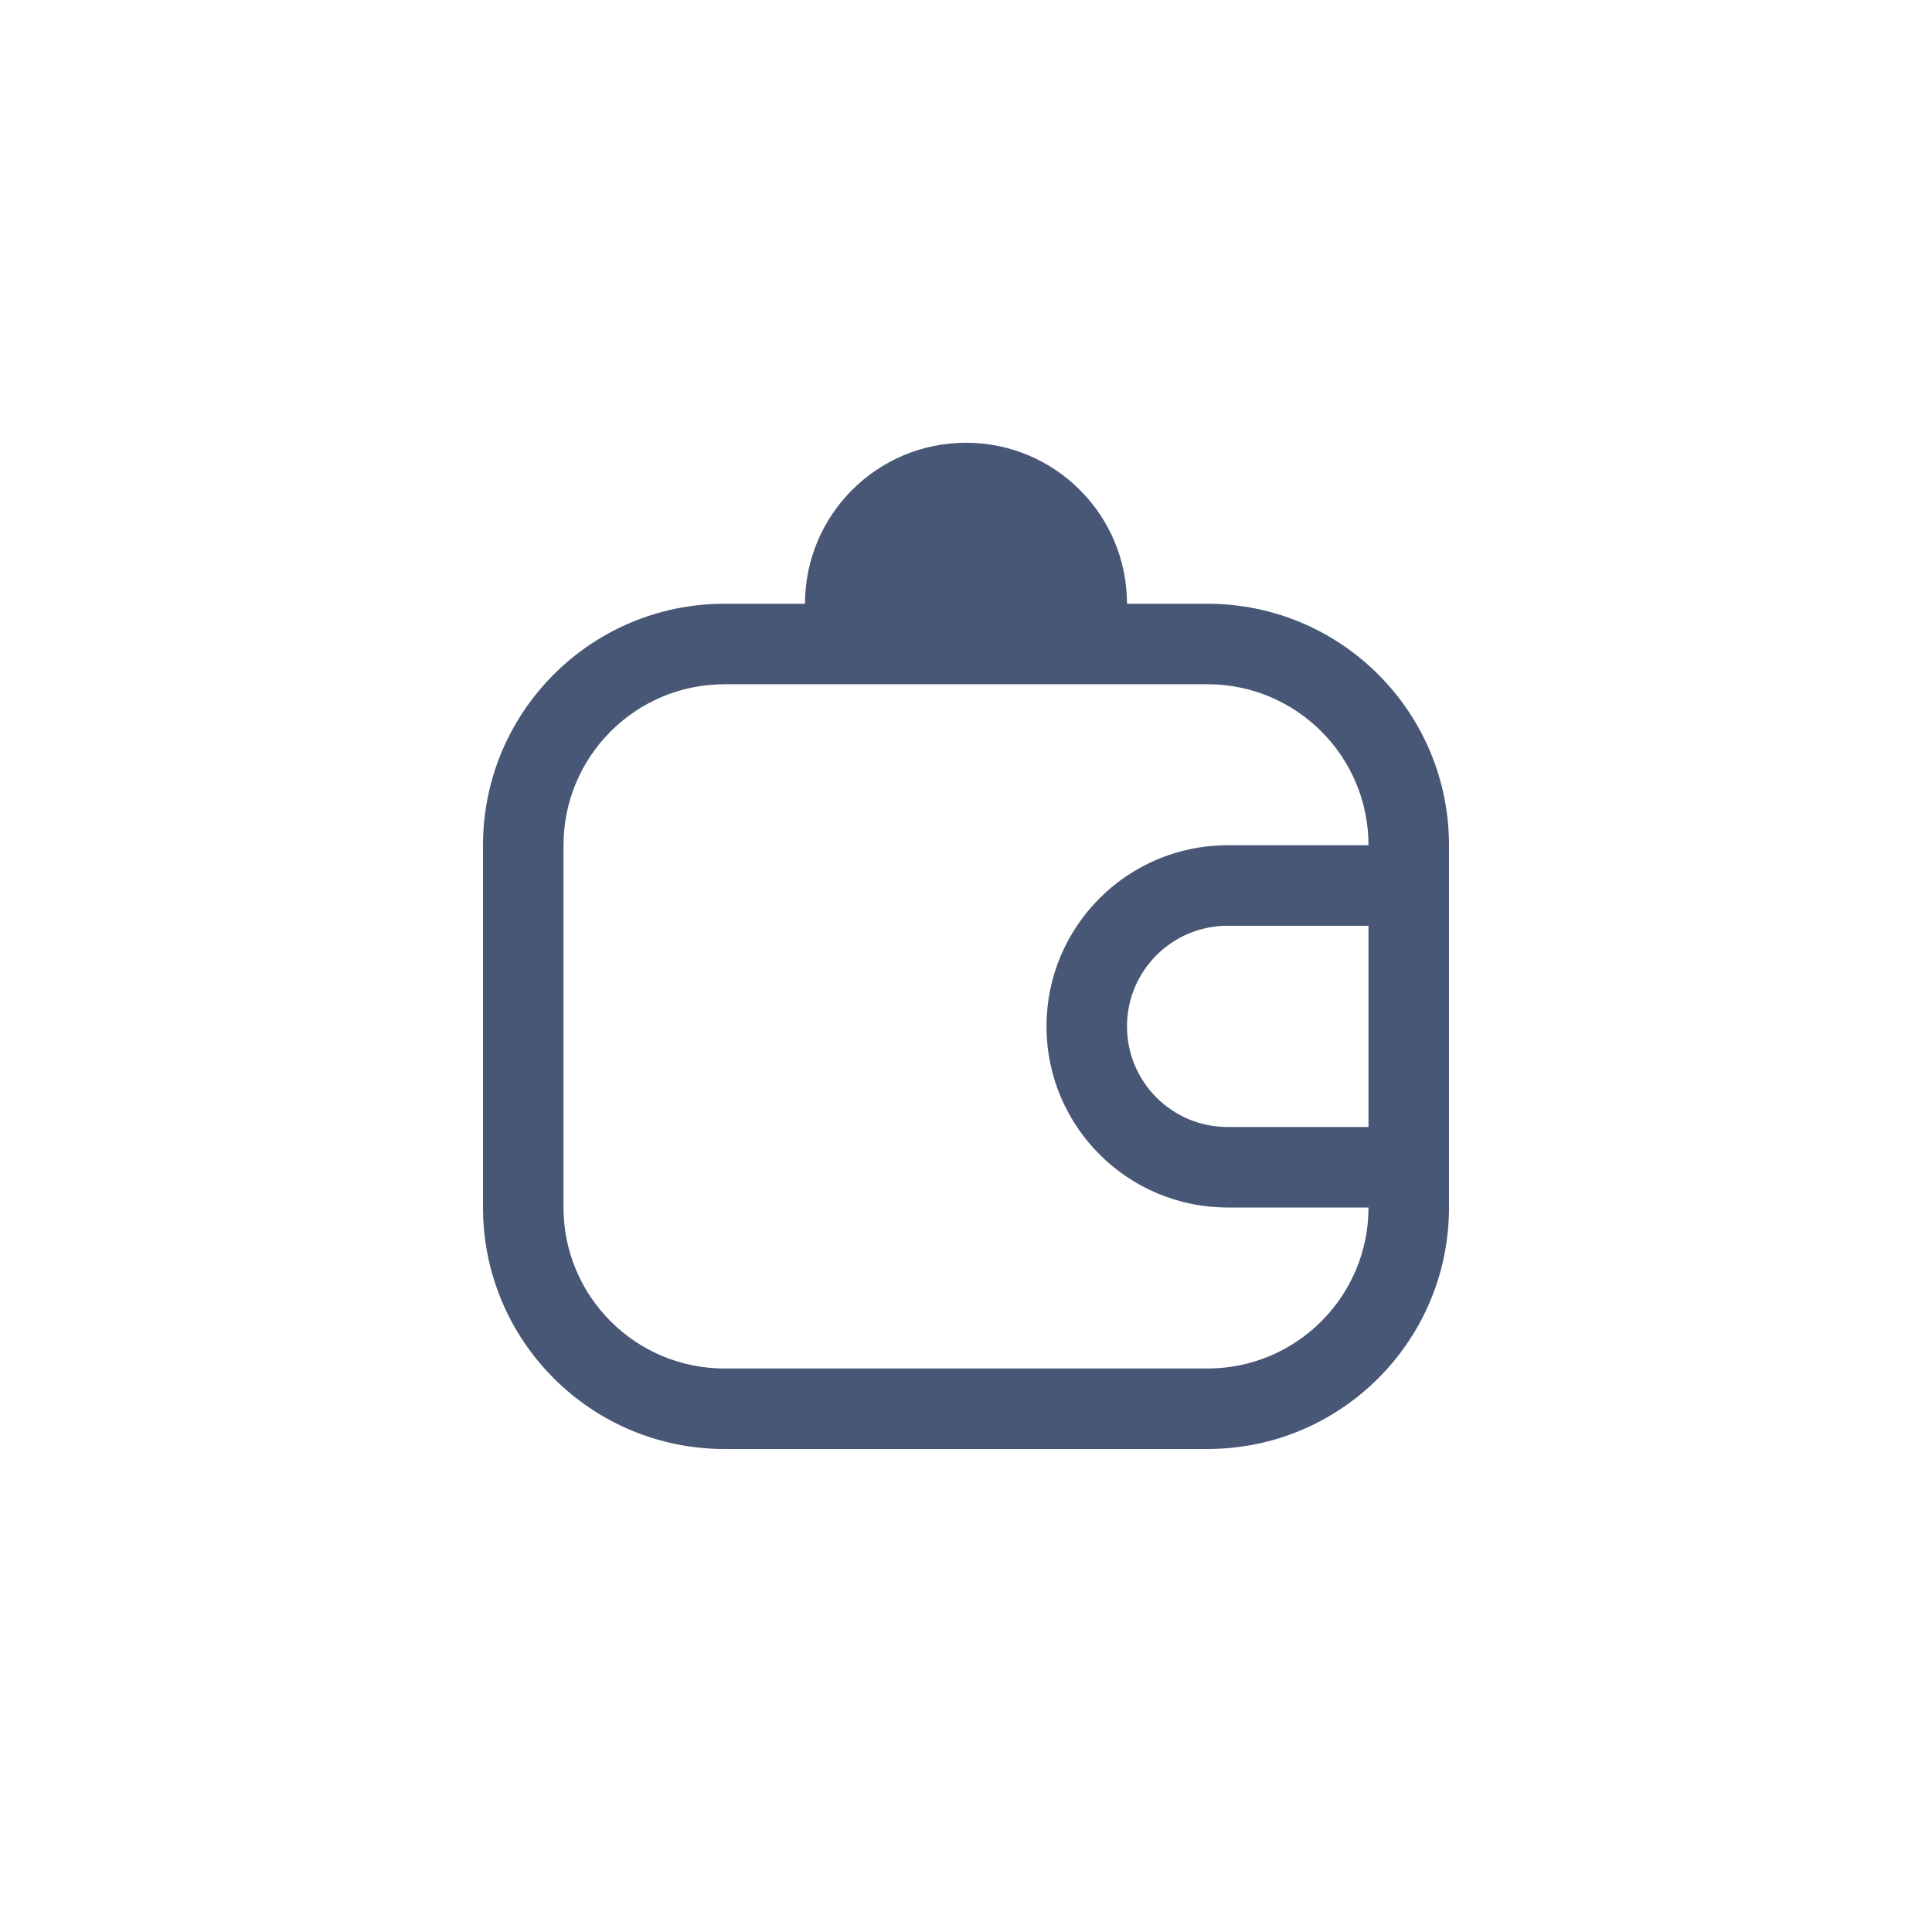
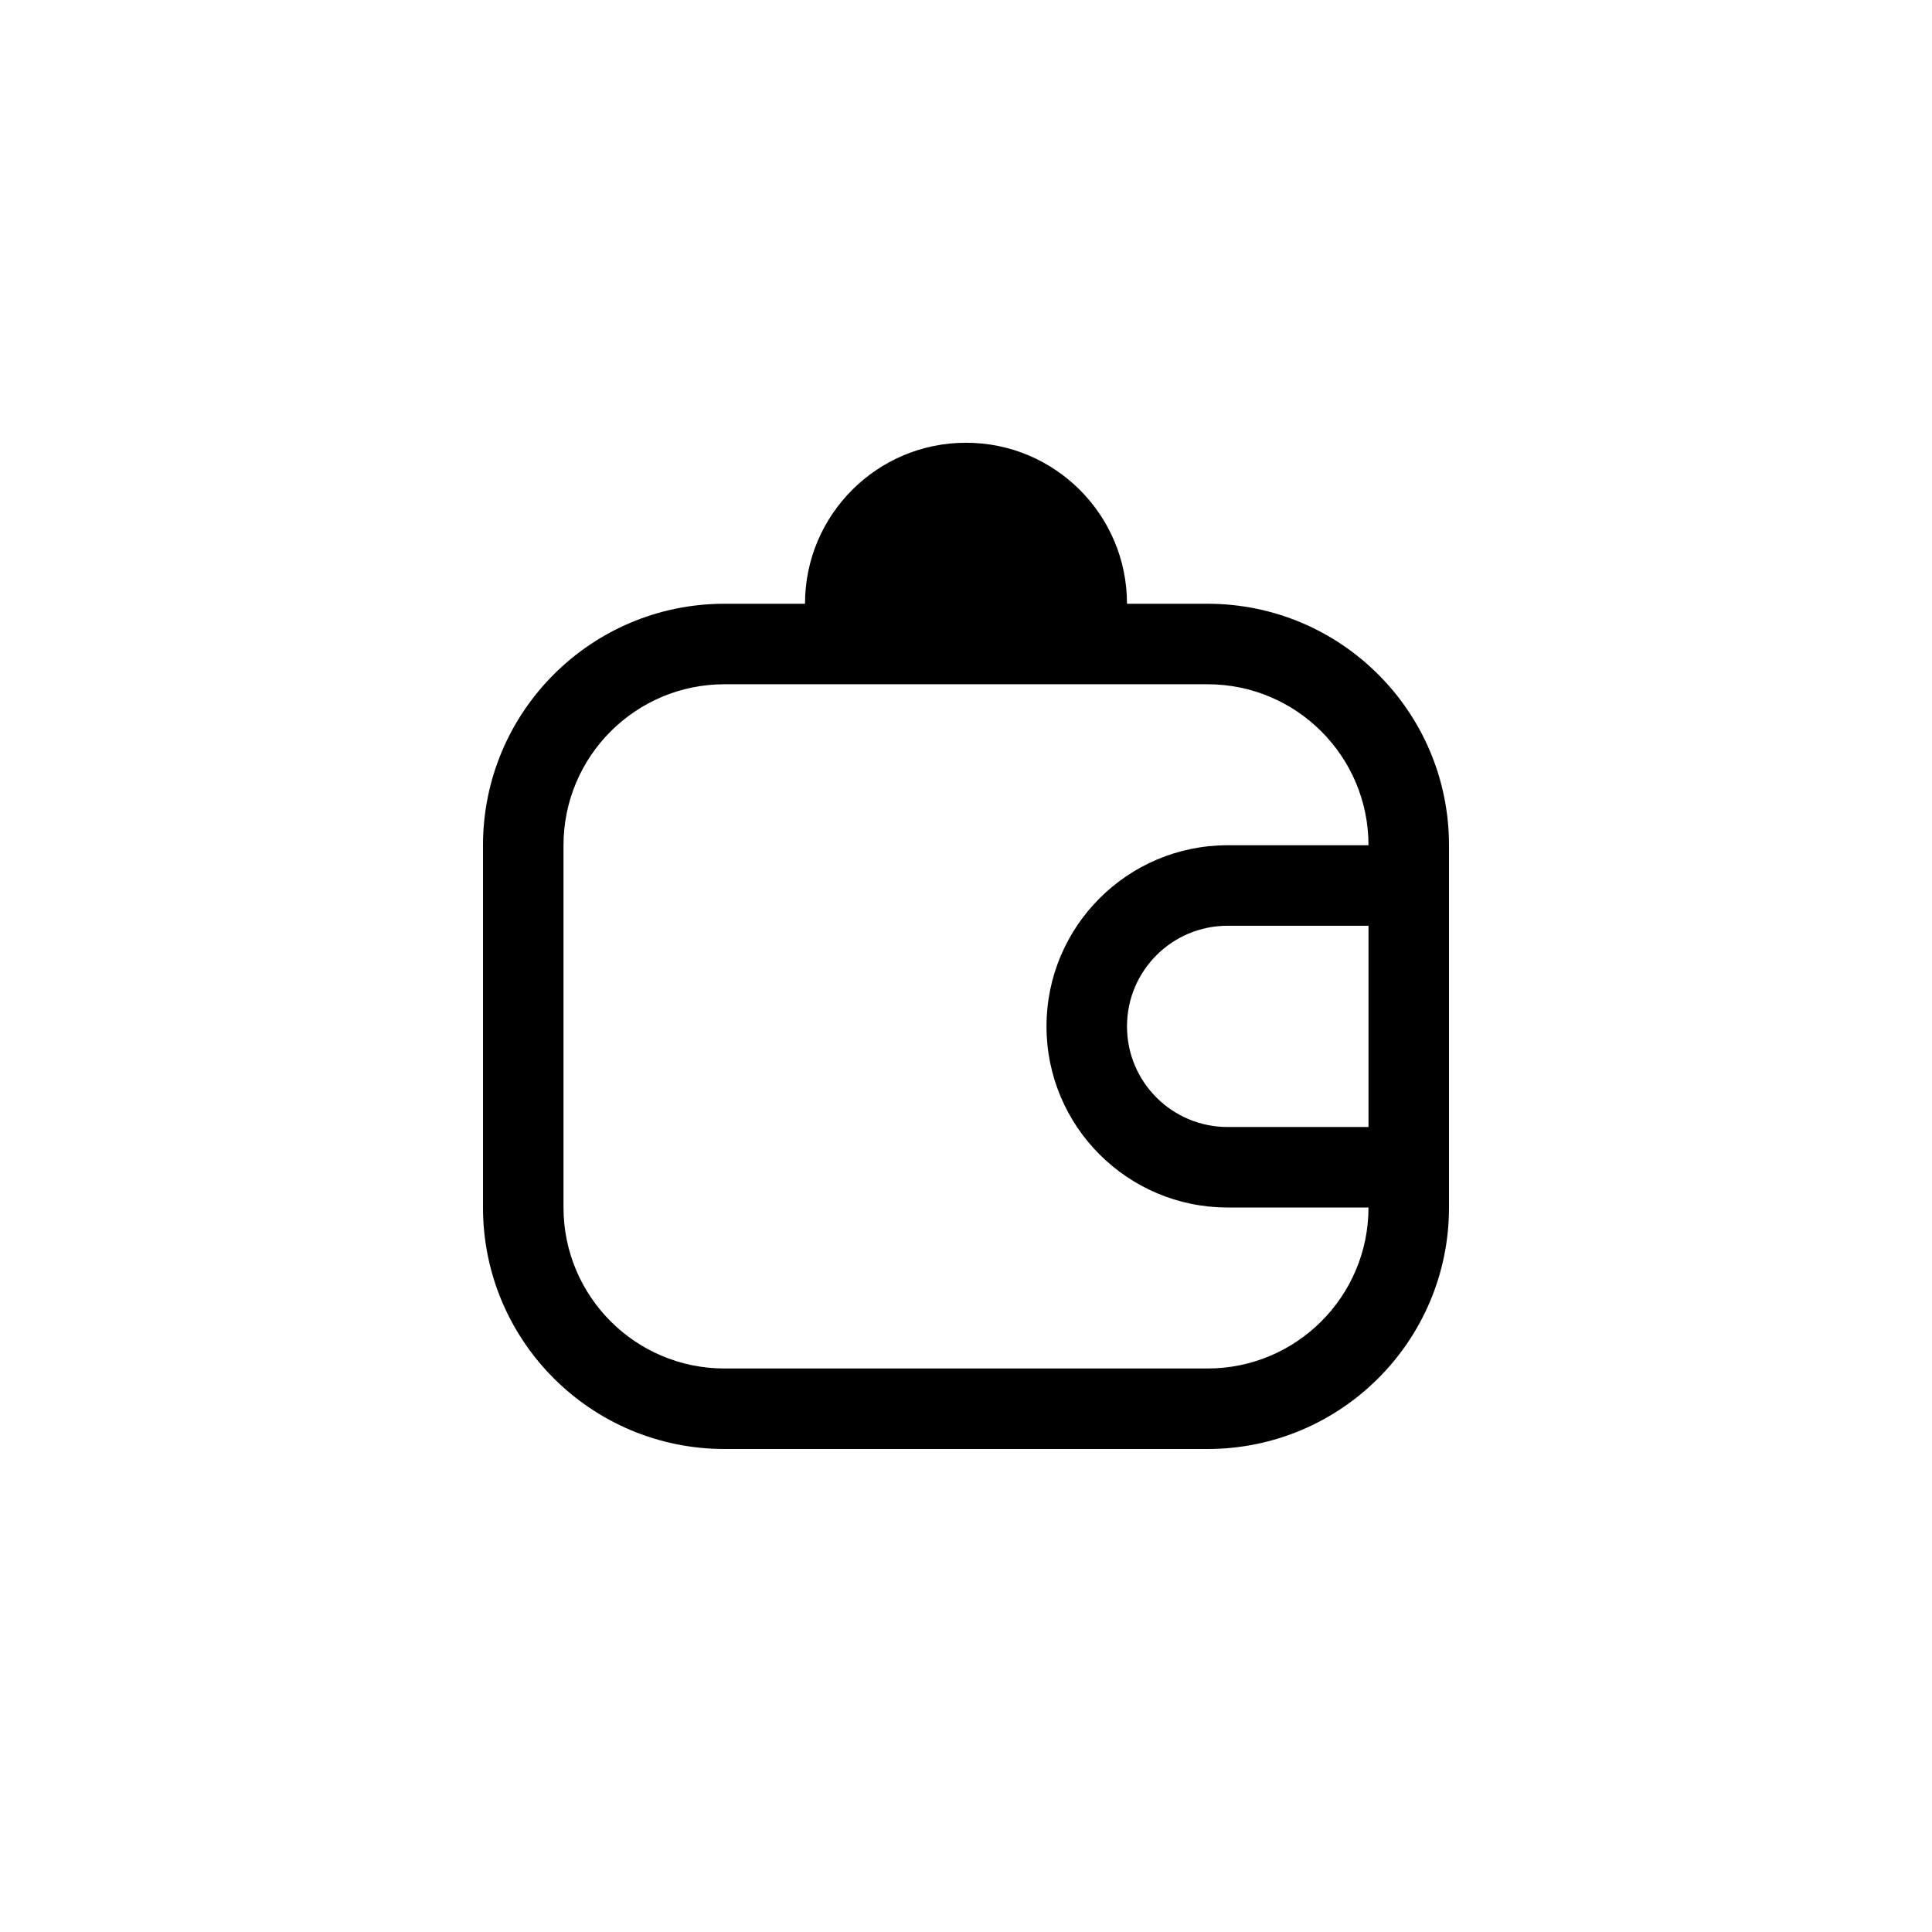
<svg xmlns="http://www.w3.org/2000/svg" width="48" height="48" viewBox="0 0 48 48" fill="none">
-   <path fill-rule="evenodd" clip-rule="evenodd" d="M24 11C26.209 11 28 12.791 28 15L30 15C33.314 15 36 17.686 36 21V30C36 33.314 33.314 36 30 36H18C14.686 36 12 33.314 12 30V21C12 17.686 14.686 15 18 15H20C20 12.791 21.791 11 24 11ZM34 28V23H30.5C29.119 23 28 24.119 28 25.5C28 26.881 29.119 28 30.5 28H34ZM34 21H30.5C28.015 21 26 23.015 26 25.5C26 27.985 28.015 30 30.5 30H34C34 32.209 32.209 34 30 34H18C15.791 34 14 32.209 14 30V21C14 18.791 15.791 17 18 17H30C32.209 17 34 18.791 34 21Z" fill="#485776" />
+   <path fill-rule="evenodd" clip-rule="evenodd" d="M24 11C26.209 11 28 12.791 28 15L30 15C33.314 15 36 17.686 36 21V30C36 33.314 33.314 36 30 36H18C14.686 36 12 33.314 12 30V21C12 17.686 14.686 15 18 15H20C20 12.791 21.791 11 24 11ZM34 28V23H30.5C29.119 23 28 24.119 28 25.5C28 26.881 29.119 28 30.5 28H34ZM34 21H30.5C28.015 21 26 23.015 26 25.5C26 27.985 28.015 30 30.5 30H34C34 32.209 32.209 34 30 34H18C15.791 34 14 32.209 14 30V21C14 18.791 15.791 17 18 17H30C32.209 17 34 18.791 34 21Z" fill="black" />
</svg>
